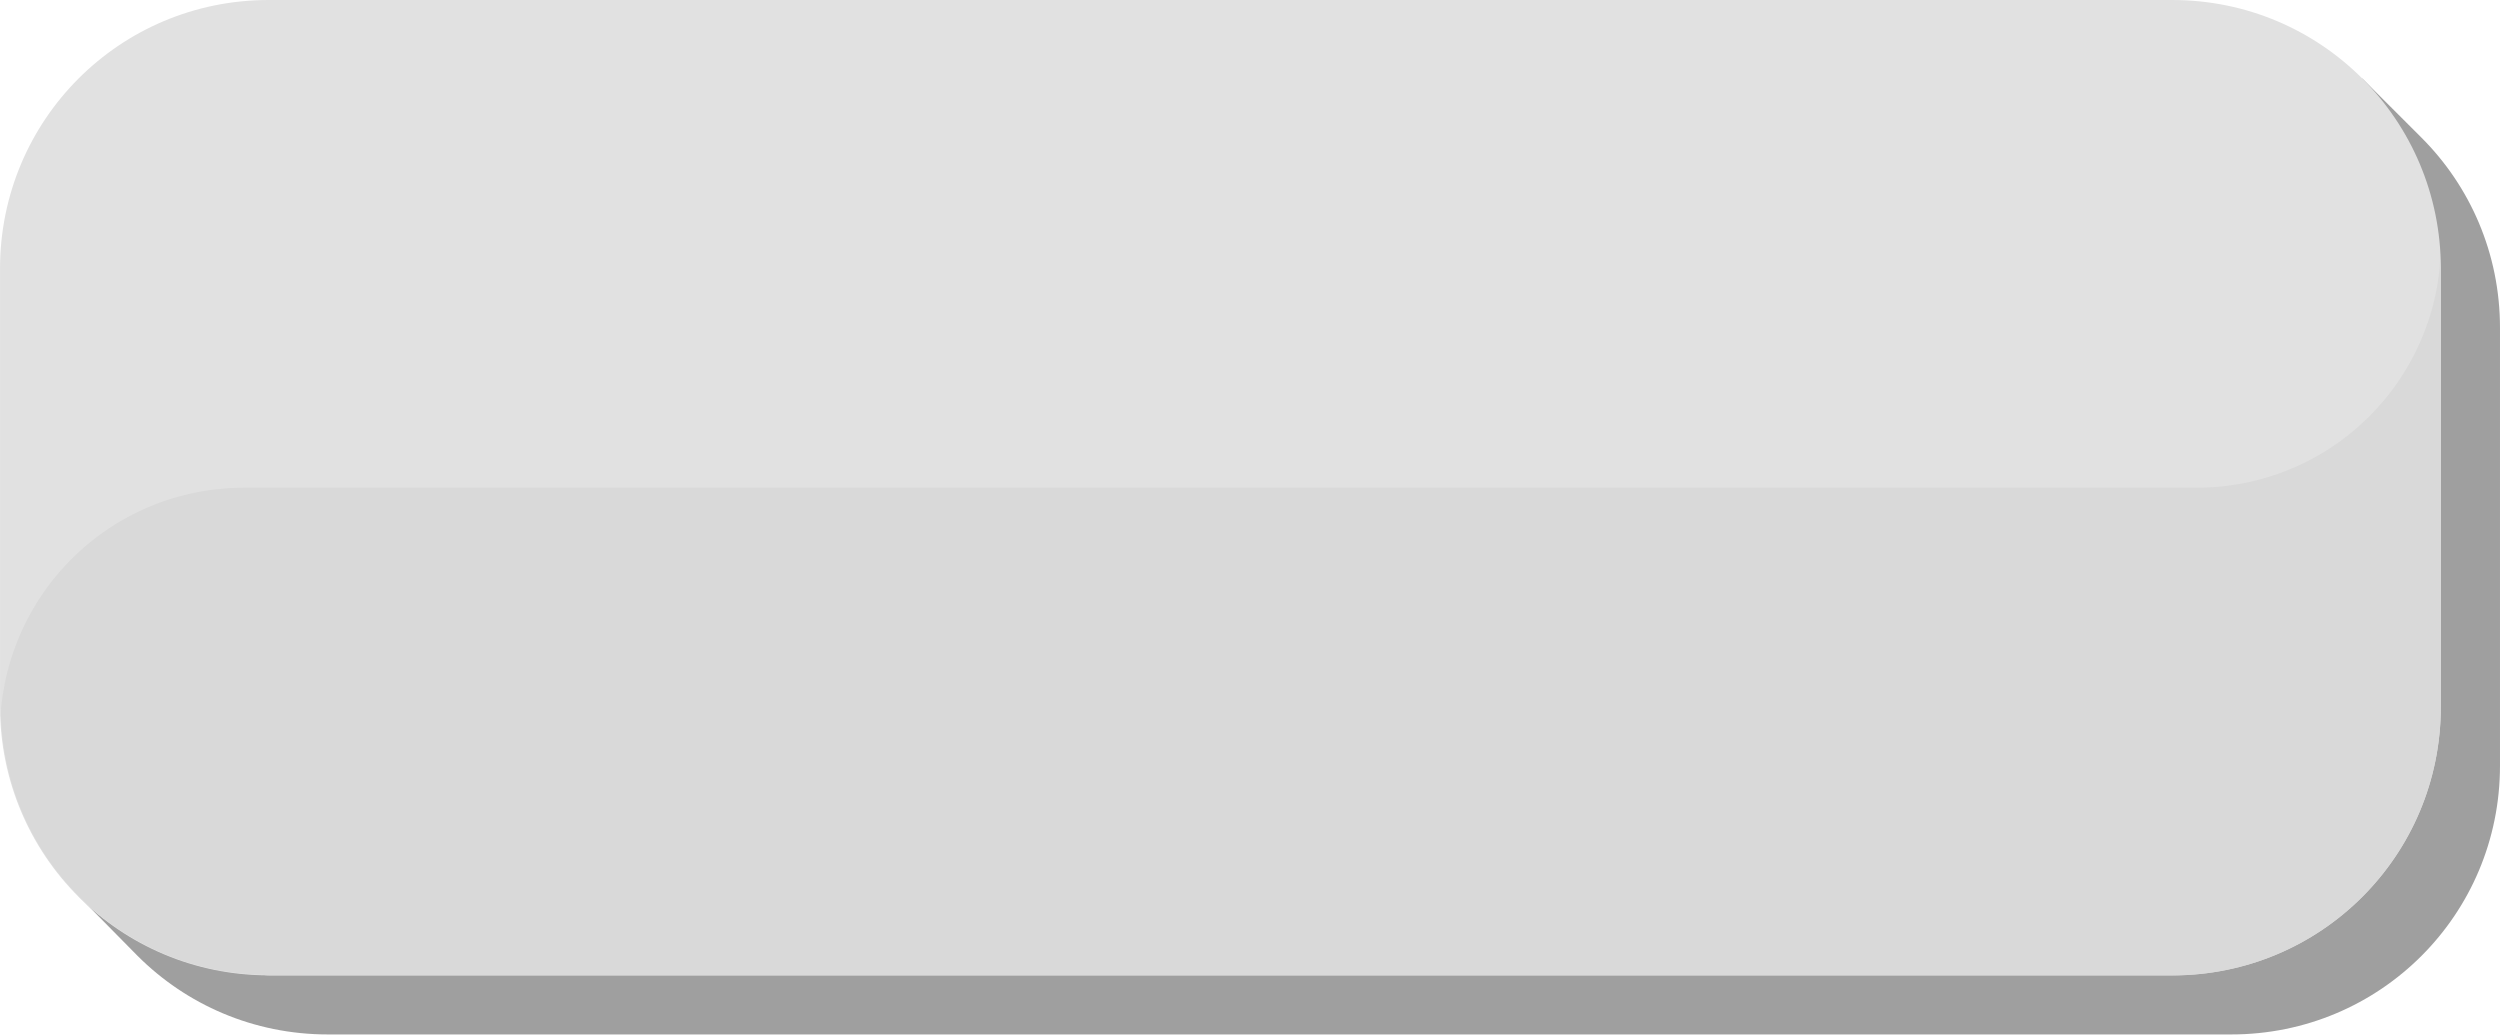
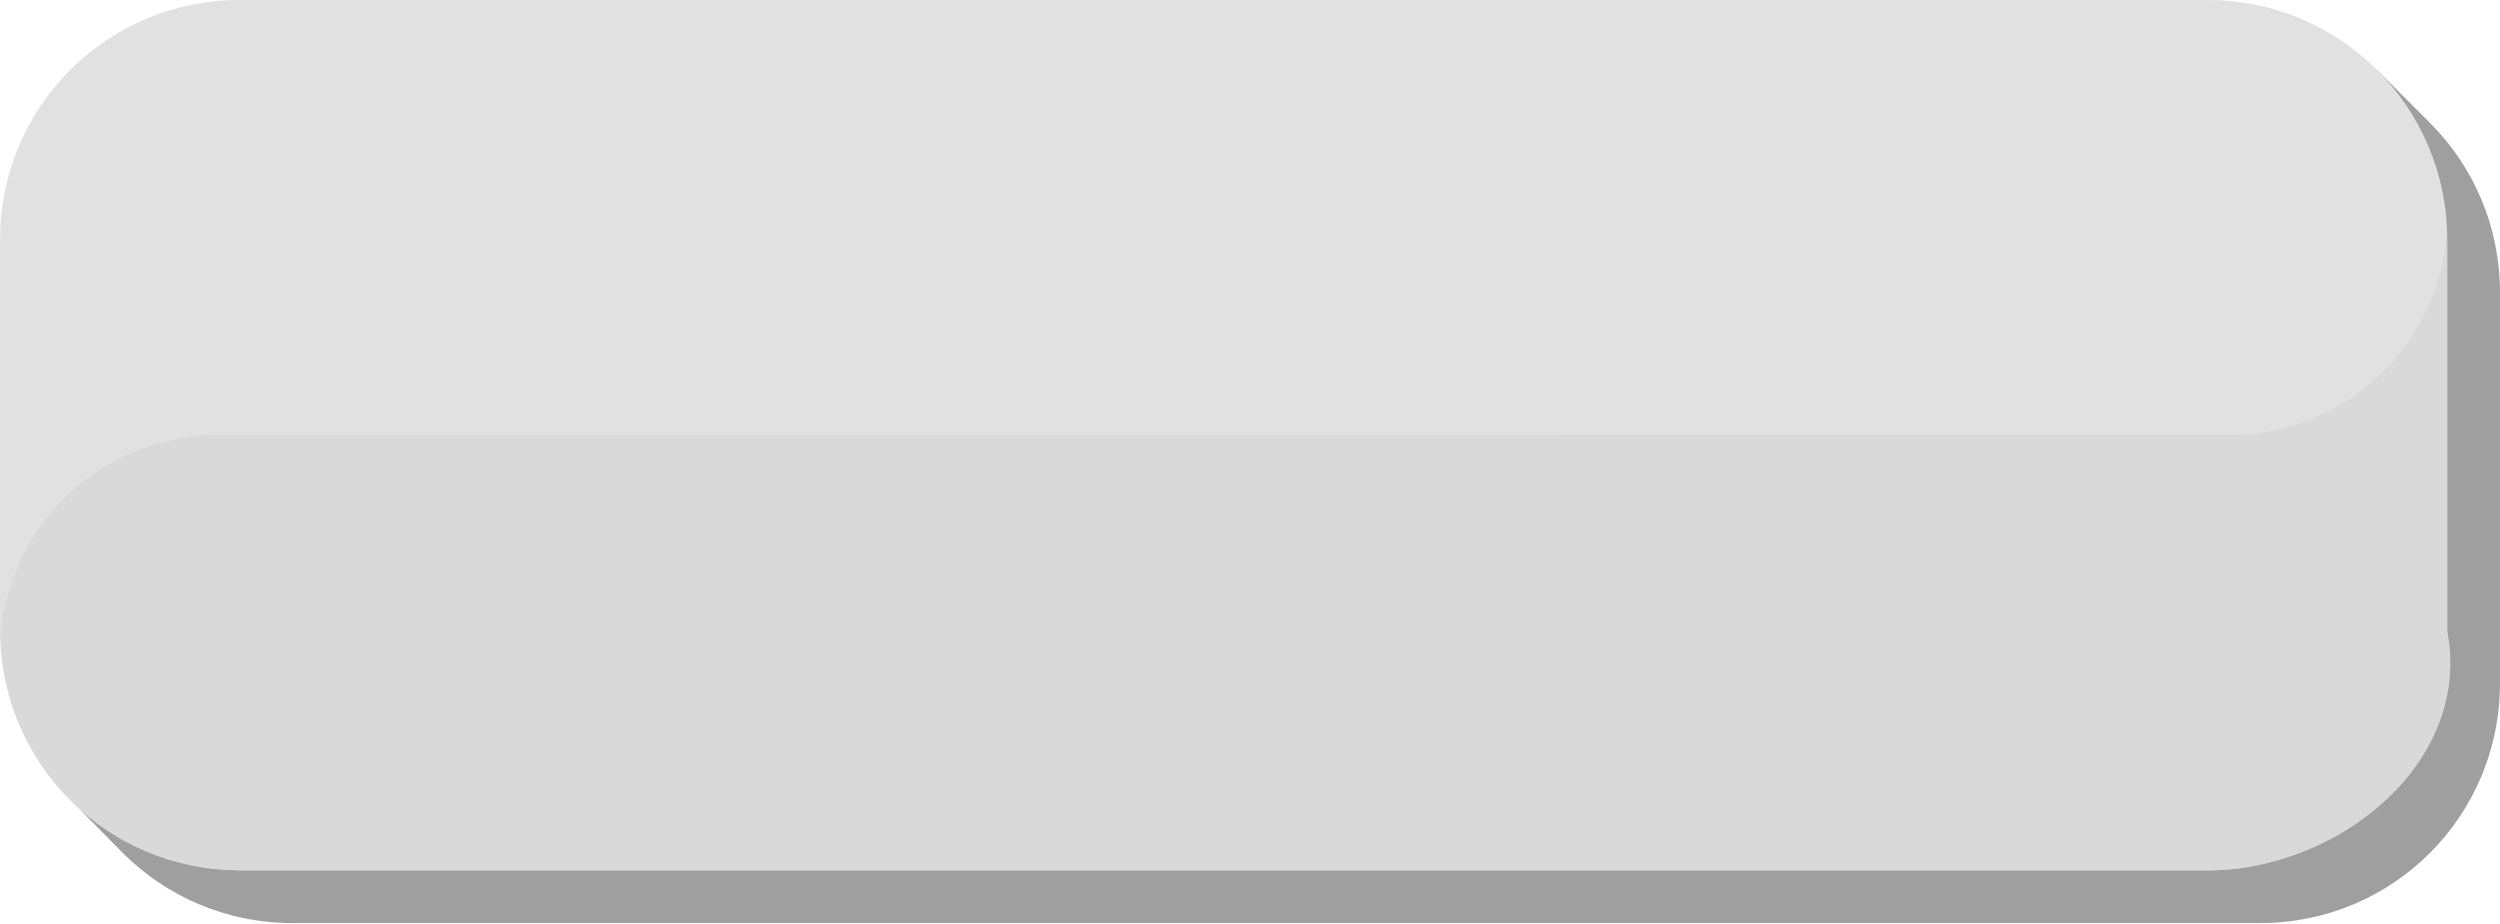
- <svg xmlns="http://www.w3.org/2000/svg" width="30.692mm" height="12.7mm" viewBox="0 0 30.692 12.7" version="1.1" id="svg2067">
+ <svg xmlns="http://www.w3.org/2000/svg" width="34.396mm" height="12.7mm" viewBox="0 0 34.396 12.7" version="1.1" id="svg2067">
  <defs id="defs2061" />
  <g id="layer1" transform="translate(-62.80834,-47.21556)">
    <g id="g2695" transform="matrix(0.4571616,0,0,0.4571691,34.09478,32.52402)">
-       <path id="rect2614" d="m 126.247,34.245 -0.742,0.743 c -0.551,-0.134 -1.127,-0.206 -1.72,-0.206 H 72.67 c -3.998,0 -7.217,3.218 -7.217,7.216 v 11.76 c 0,0.601 0.074,1.184 0.211,1.741 l -0.722,0.723 1.562,1.584 c 1.304,1.304 3.109,2.109 5.108,2.109 h 51.115 c 3.998,0 7.217,-3.218 7.217,-7.216 V 40.939 c 0,-1.999 -0.804,-3.803 -2.109,-5.107 z" style="opacity:1;fill:#9f9f9f;fill-opacity:1;stroke:none;stroke-width:6.065;stroke-linecap:round;stroke-linejoin:round;stroke-miterlimit:4;stroke-dasharray:none;stroke-opacity:1;paint-order:markers fill stroke" />
-       <path id="rect2612" d="m 70.025,32.136 h 51.115 c 1.999,0 3.803,0.805 5.107,2.109 1.304,1.304 2.109,3.108 2.109,5.107 v 11.76 c 0,3.998 -3.218,7.216 -7.216,7.216 H 70.025 c -3.998,0 -7.216,-3.218 -7.216,-7.216 V 39.352 c 0,-3.998 3.218,-7.216 7.216,-7.216 z" style="opacity:1;fill:#e1e1e1;fill-opacity:1;stroke:none;stroke-width:6.065;stroke-linecap:round;stroke-linejoin:round;stroke-miterlimit:4;stroke-dasharray:none;stroke-opacity:1;paint-order:markers fill stroke" />
-       <path id="path2663" d="m 128.334,39.128 c -0.002,0.07 -0.006,0.14 -0.011,0.209 -0.022,0.217 -0.054,0.433 -0.098,0.648 -0.043,0.214 -0.097,0.426 -0.162,0.634 -0.065,0.209 -0.14,0.414 -0.225,0.615 -0.085,0.201 -0.18,0.398 -0.285,0.589 -0.105,0.192 -0.219,0.378 -0.342,0.558 -0.123,0.18 -0.255,0.354 -0.396,0.521 -0.141,0.167 -0.289,0.327 -0.446,0.479 -0.157,0.152 -0.321,0.296 -0.492,0.432 -0.171,0.136 -0.349,0.263 -0.532,0.381 -0.184,0.118 -0.373,0.227 -0.568,0.326 -0.195,0.099 -0.394,0.188 -0.597,0.267 -0.203,0.079 -0.411,0.148 -0.621,0.207 -0.21,0.058 -0.424,0.106 -0.639,0.143 -0.215,0.037 -0.432,0.064 -0.65,0.079 -0.154,0.011 -0.309,0.016 -0.464,0.016 l -52.451,5.3e-4 c -0.155,3.7e-5 -0.309,0.006 -0.464,0.017 -0.218,0.016 -0.435,0.042 -0.65,0.079 -0.215,0.037 -0.428,0.085 -0.639,0.143 -0.21,0.058 -0.418,0.127 -0.621,0.206 -0.203,0.079 -0.403,0.169 -0.597,0.268 -0.194,0.099 -0.384,0.208 -0.567,0.326 -0.184,0.118 -0.362,0.245 -0.533,0.381 -0.171,0.136 -0.335,0.28 -0.491,0.432 -0.157,0.152 -0.306,0.312 -0.446,0.479 -0.141,0.167 -0.273,0.341 -0.396,0.521 -0.123,0.18 -0.237,0.366 -0.342,0.558 -0.105,0.192 -0.2,0.388 -0.285,0.59 -0.085,0.201 -0.16,0.406 -0.224,0.615 -0.065,0.209 -0.119,0.42 -0.162,0.634 -0.043,0.214 -0.076,0.43 -0.098,0.647 -0.005,0.07 -0.008,0.141 -0.01,0.211 0.06,1.914 0.854,3.632 2.112,4.885 1.258,1.252 2.981,2.039 4.897,2.087 0.063,0.002 0.121,0.019 0.184,0.019 h 51.115 c 3.998,0 7.217,-3.218 7.217,-7.216 v -5.88 -5.88 c 0,-0.077 -0.02,-0.148 -0.022,-0.224 z" style="opacity:1;fill:#d9d9d9;fill-opacity:1;stroke:none;stroke-width:6.065;stroke-linecap:round;stroke-linejoin:round;stroke-miterlimit:4;stroke-dasharray:none;stroke-opacity:1;paint-order:markers fill stroke" />
+       <path id="rect2614" d="m 134.349,34.245 -0.742,0.743 c -0.551,-0.134 -1.127,-0.206 -1.72,-0.206 H 72.67 c -3.998,0 -7.217,3.218 -7.217,7.216 v 11.76 c 0,0.601 0.074,1.184 0.211,1.741 l -0.722,0.723 1.562,1.584 c 1.304,1.304 3.109,2.109 5.108,2.109 h 59.217 c 3.998,0 7.217,-3.218 7.217,-7.216 V 40.939 c 0,-1.999 -0.804,-3.803 -2.109,-5.107 z" style="opacity:1;fill:#9f9f9f;fill-opacity:1;stroke:none;stroke-width:6.065;stroke-linecap:round;stroke-linejoin:round;stroke-miterlimit:4;stroke-dasharray:none;stroke-opacity:1;paint-order:markers fill stroke" />
+       <path id="rect2612" d="m 70.025,32.136 h 59.218 c 1.999,0 3.803,0.805 5.107,2.109 1.304,1.304 2.109,3.108 2.109,5.107 v 11.76 c 0,3.998 -3.218,7.216 -7.216,7.216 H 70.025 c -3.998,0 -7.216,-3.218 -7.216,-7.216 V 39.352 c 0,-3.998 3.218,-7.216 7.216,-7.216 z" style="opacity:1;fill:#e1e1e1;fill-opacity:1;stroke:none;stroke-width:6.065;stroke-linecap:round;stroke-linejoin:round;stroke-miterlimit:4;stroke-dasharray:none;stroke-opacity:1;paint-order:markers fill stroke" />
+       <path id="path2663" d="m 136.436,39.128 c -0.002,0.07 -0.006,0.14 -0.011,0.209 -0.022,0.217 -0.054,0.433 -0.098,0.648 -0.043,0.214 -0.097,0.426 -0.162,0.634 -0.065,0.209 -0.14,0.414 -0.225,0.615 -0.085,0.201 -0.18,0.398 -0.285,0.589 -0.105,0.192 -0.219,0.378 -0.342,0.558 -0.123,0.18 -0.255,0.354 -0.396,0.521 -0.141,0.167 -0.289,0.327 -0.446,0.479 -0.157,0.152 -0.321,0.296 -0.492,0.432 -0.171,0.136 -0.349,0.263 -0.532,0.381 -0.184,0.118 -0.373,0.227 -0.568,0.326 -0.195,0.099 -0.394,0.188 -0.597,0.267 -0.203,0.079 -0.411,0.148 -0.621,0.207 -0.21,0.058 -0.424,0.106 -0.639,0.143 -0.215,0.037 -0.432,0.064 -0.65,0.079 -0.154,0.011 -0.309,0.016 -0.464,0.016 l -60.554,5.3e-4 c -0.155,3.7e-5 -0.309,0.006 -0.464,0.017 -0.218,0.016 -0.435,0.042 -0.65,0.079 -0.215,0.037 -0.428,0.085 -0.639,0.143 -0.21,0.058 -0.418,0.127 -0.621,0.206 -0.203,0.079 -0.403,0.169 -0.597,0.268 -0.194,0.099 -0.384,0.208 -0.567,0.326 -0.184,0.118 -0.362,0.245 -0.533,0.381 -0.171,0.136 -0.335,0.28 -0.491,0.432 -0.157,0.152 -0.306,0.312 -0.446,0.479 -0.141,0.167 -0.273,0.341 -0.396,0.521 -0.123,0.18 -0.237,0.366 -0.342,0.558 -0.105,0.192 -0.2,0.388 -0.285,0.59 -0.085,0.201 -0.16,0.406 -0.224,0.615 -0.065,0.209 -0.119,0.42 -0.162,0.634 -0.043,0.214 -0.076,0.43 -0.098,0.647 -0.005,0.07 -0.008,0.141 -0.01,0.211 0.06,1.914 0.854,3.632 2.112,4.885 1.258,1.252 2.981,2.039 4.897,2.087 0.063,0.002 0.121,0.019 0.184,0.019 h 59.217 c 3.998,0 7.989,-3.294 7.217,-7.216 v -5.88 -5.88 c 0,-0.077 -0.02,-0.148 -0.022,-0.224 z" style="opacity:1;fill:#d9d9d9;fill-opacity:1;stroke:none;stroke-width:6.065;stroke-linecap:round;stroke-linejoin:round;stroke-miterlimit:4;stroke-dasharray:none;stroke-opacity:1;paint-order:markers fill stroke" />
    </g>
  </g>
</svg>
